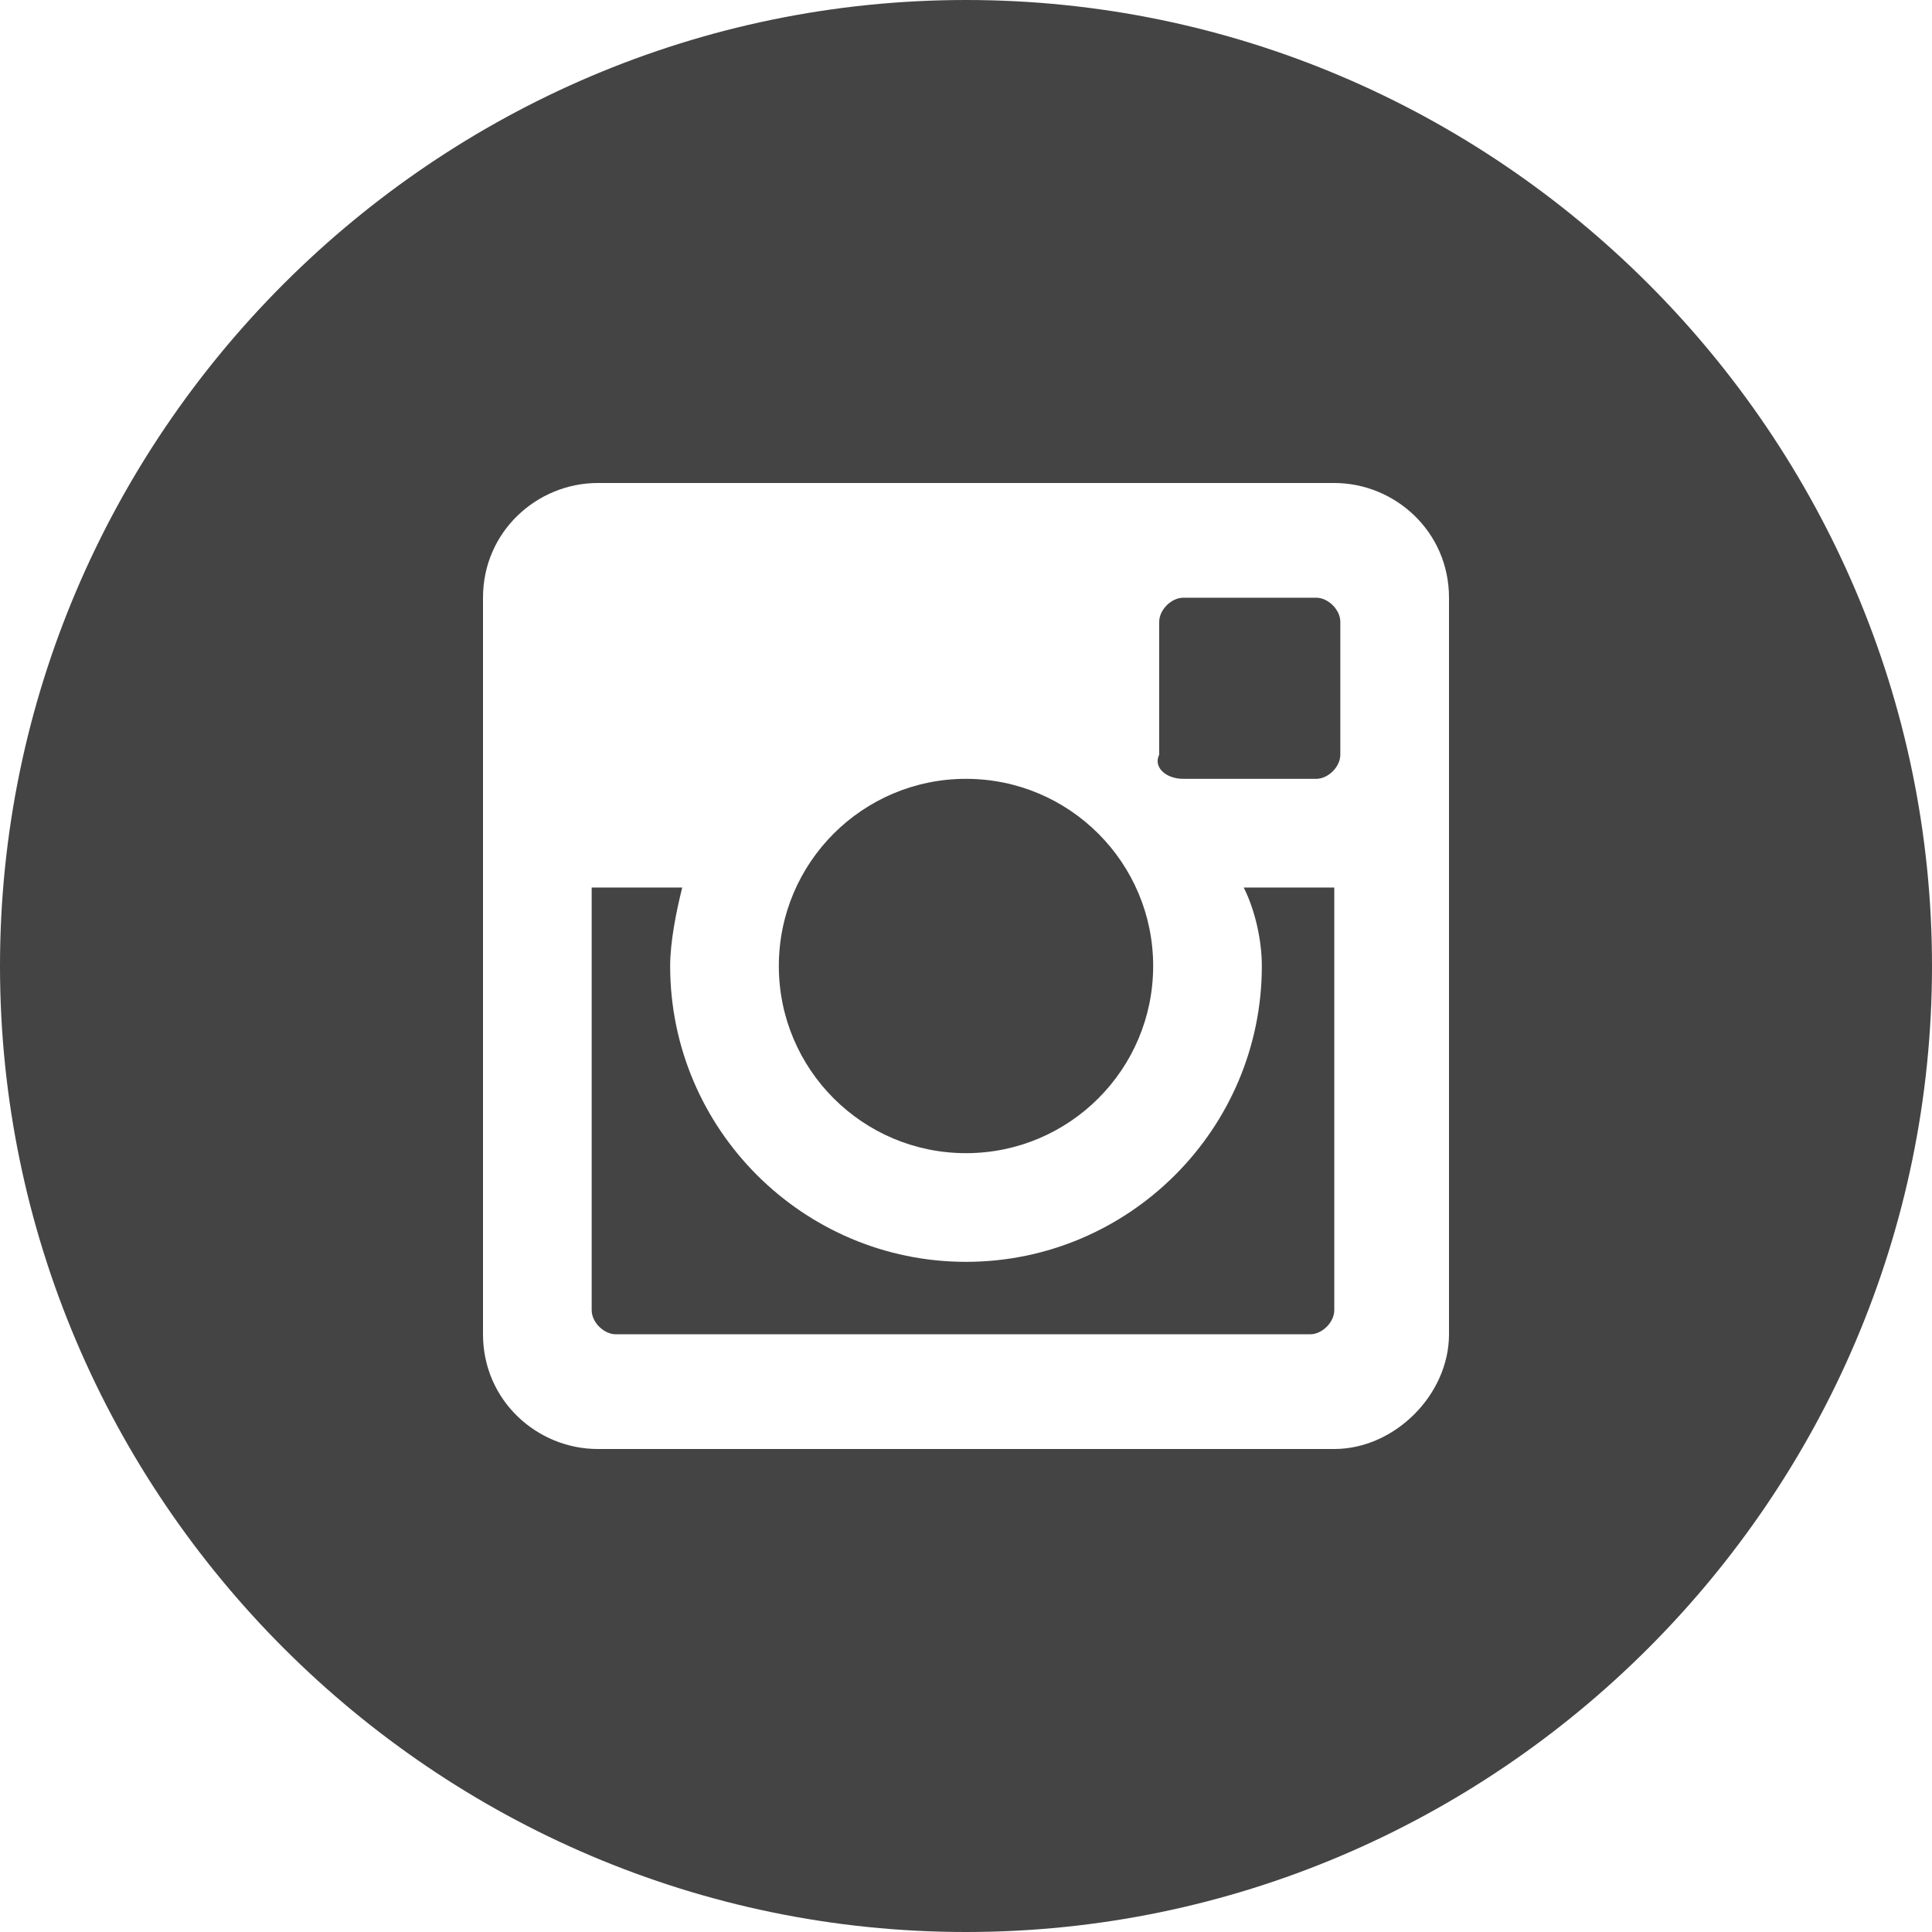
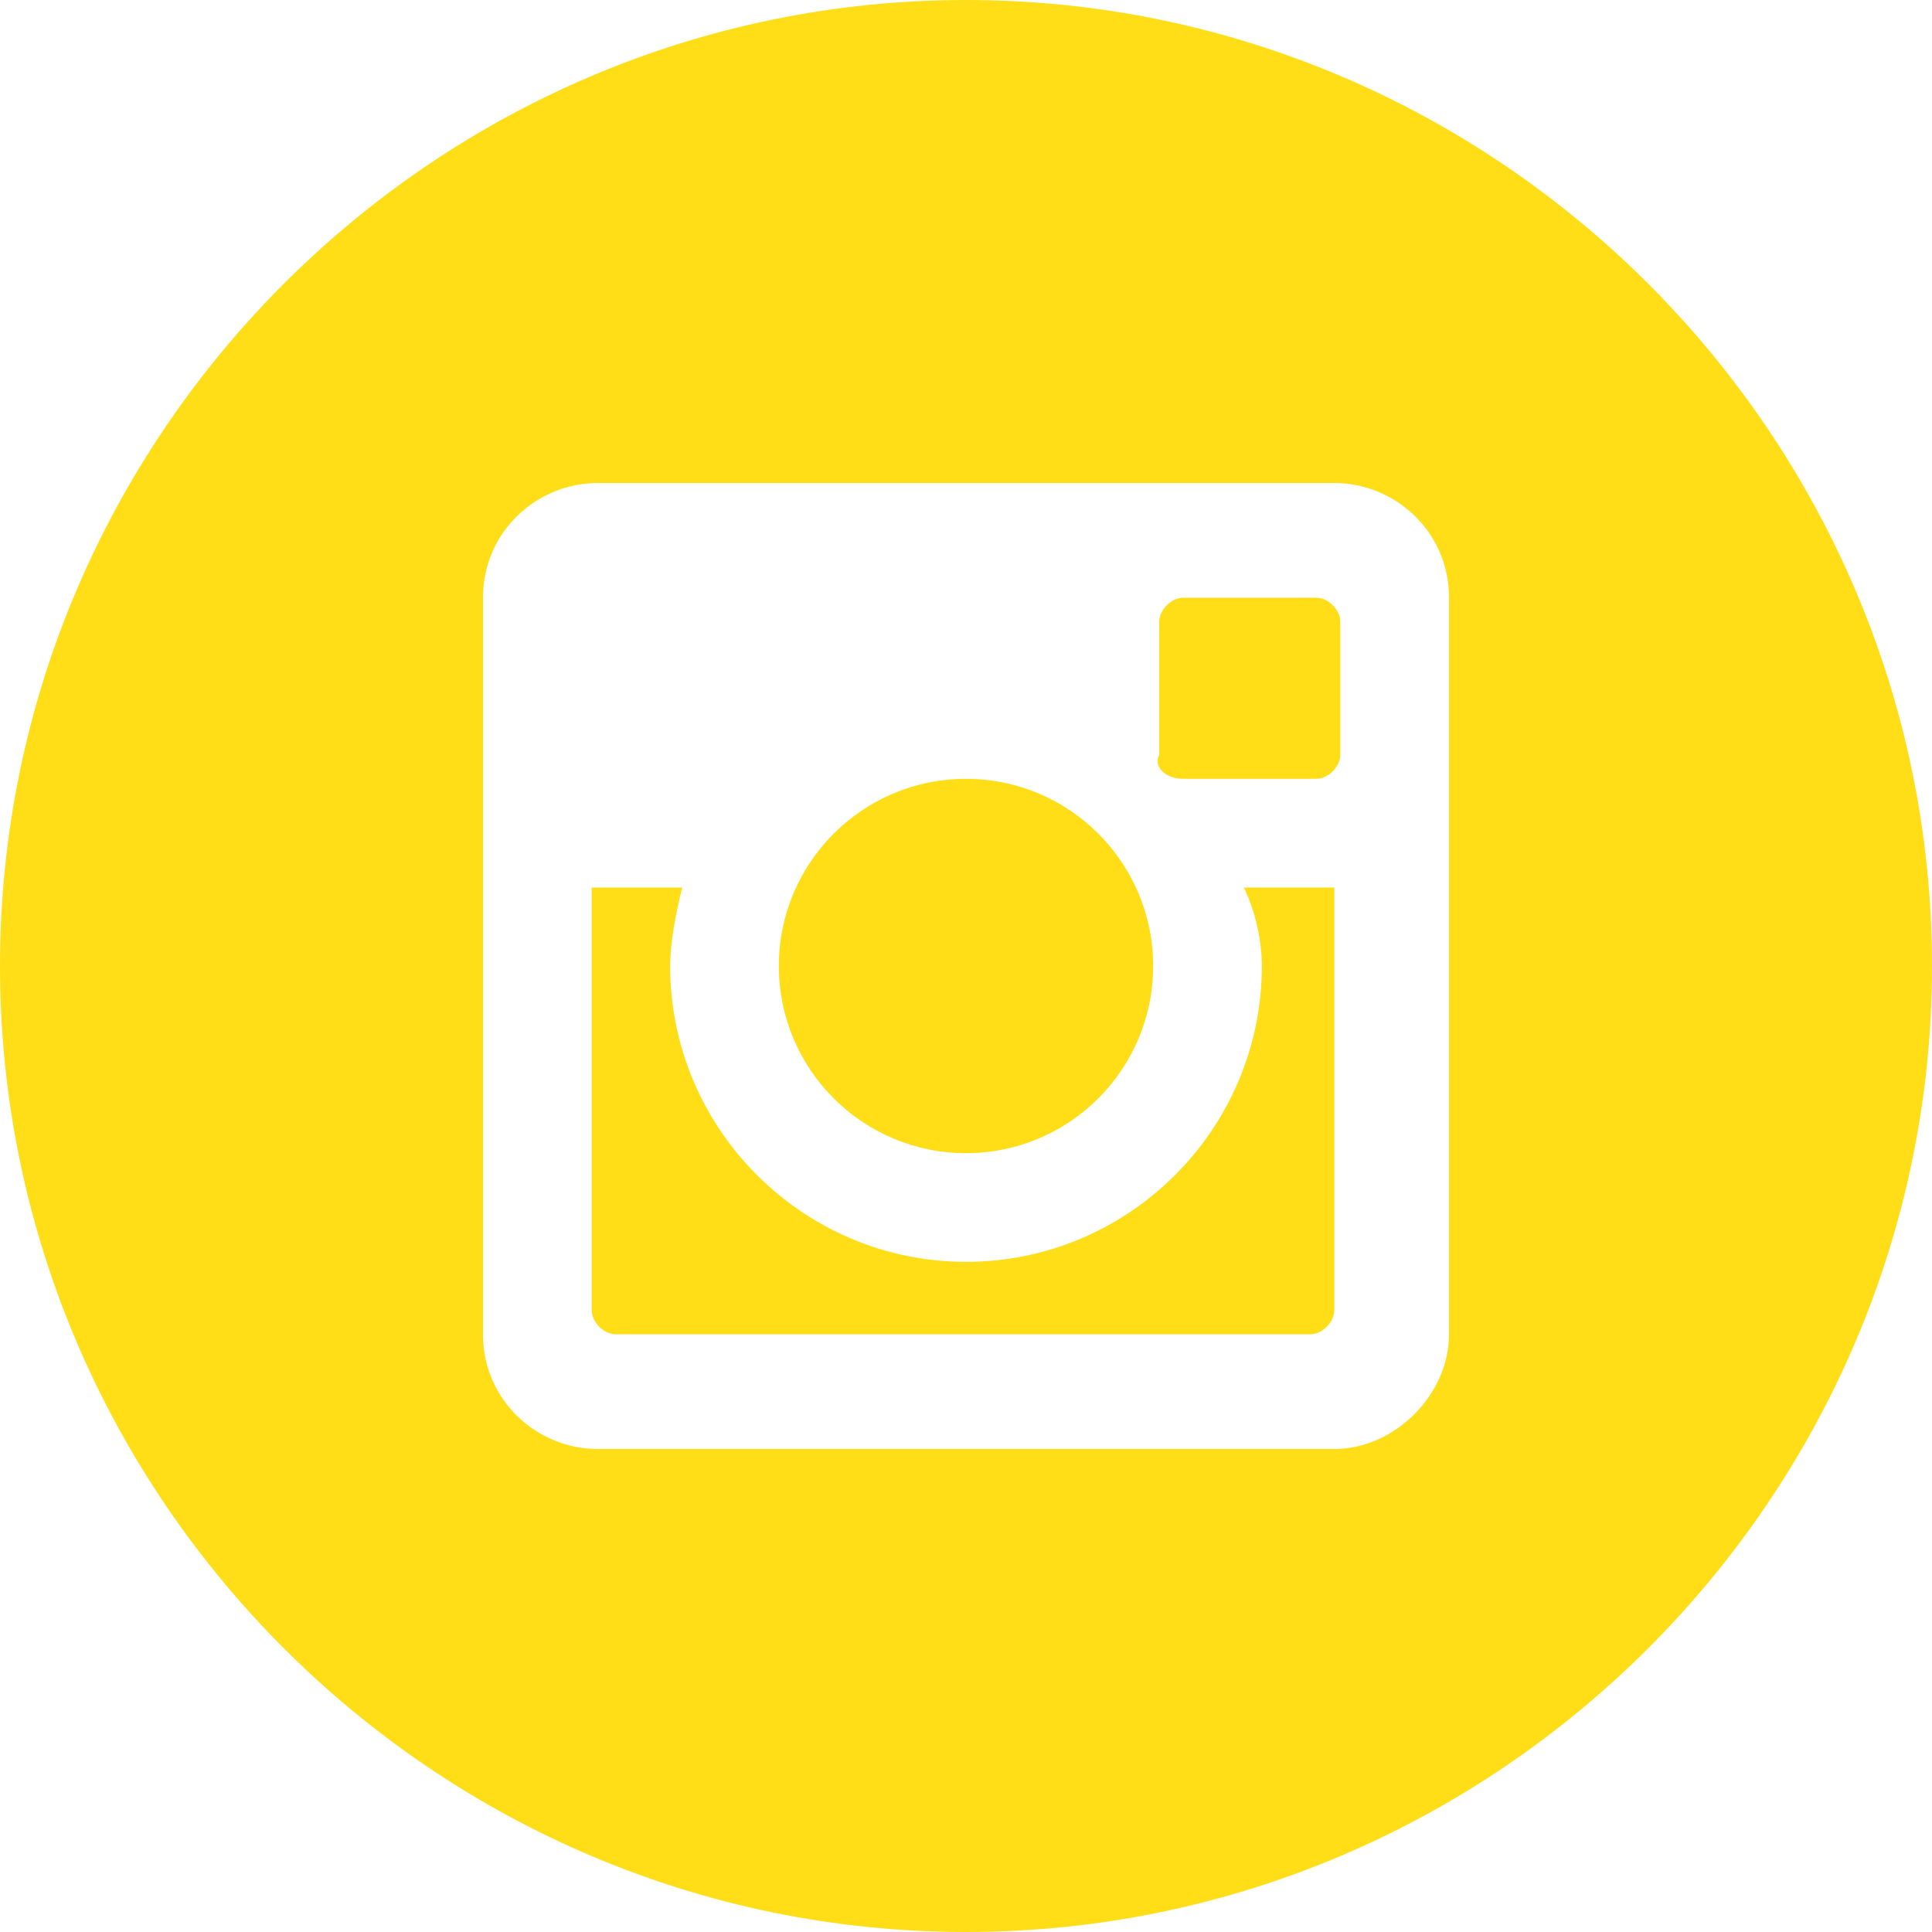
- <svg xmlns="http://www.w3.org/2000/svg" version="1.1" id="Layer_1" x="0px" y="0px" width="32px" height="32px" viewBox="0 0 32 32" enable-background="new 0 0 32 32" xml:space="preserve">
-   <ellipse fill="#444444" cx="16" cy="16" rx="3.1" ry="3.1" />
-   <path fill="#444444" d="M19.6,12.9h2.2c0.2,0,0.4-0.2,0.4-0.4v-2.2c0-0.2-0.2-0.4-0.4-0.4h-2.2c-0.2,0-0.4,0.2-0.4,0.4v2.2  C19.1,12.7,19.3,12.9,19.6,12.9z" />
-   <path fill="#444444" d="M16,0C7.2,0,0,7.2,0,16c0,8.8,7.2,16,16,16s16-7.2,16-16C32,7.2,24.8,0,16,0z M24,22.1c0,1-0.9,1.9-1.9,1.9  H9.9C8.9,24,8,23.2,8,22.1V9.9C8,8.8,8.9,8,9.9,8h12.2C23.1,8,24,8.8,24,9.9V22.1z" />
-   <path fill="#444444" d="M20.9,16c0,2.7-2.2,4.9-4.9,4.9c-2.7,0-4.9-2.2-4.9-4.9c0-0.4,0.1-0.9,0.2-1.3H9.8v7c0,0.2,0.2,0.4,0.4,0.4  h11.5c0.2,0,0.4-0.2,0.4-0.4v-7h-1.5C20.8,15.1,20.9,15.6,20.9,16z" />
+ <svg xmlns="http://www.w3.org/2000/svg" version="1.1" id="Layer_1" x="0px" y="0px" viewBox="0 0 32 32" enable-background="new 0 0 32 32" xml:space="preserve">
+   <ellipse fill="#FFDE17" cx="16" cy="16" rx="3.1" ry="3.1" />
+   <path fill="#FFDE17" d="M19.6,12.9h2.2c0.2,0,0.4-0.2,0.4-0.4v-2.2c0-0.2-0.2-0.4-0.4-0.4h-2.2c-0.2,0-0.4,0.2-0.4,0.4v2.2  C19.1,12.7,19.3,12.9,19.6,12.9z" />
+   <path fill="#FFDE17" d="M16,0C7.2,0,0,7.2,0,16s7.2,16,16,16s16-7.2,16-16S24.8,0,16,0z M24,22.1c0,1-0.9,1.9-1.9,1.9H9.9  c-1,0-1.9-0.8-1.9-1.9V9.9C8,8.8,8.9,8,9.9,8h12.2c1,0,1.9,0.8,1.9,1.9V22.1z" />
+   <path fill="#FFDE17" d="M20.9,16c0,2.7-2.2,4.9-4.9,4.9s-4.9-2.2-4.9-4.9c0-0.4,0.1-0.9,0.2-1.3H9.8v7c0,0.2,0.2,0.4,0.4,0.4h11.5  c0.2,0,0.4-0.2,0.4-0.4v-7h-1.5C20.8,15.1,20.9,15.6,20.9,16z" />
</svg>
